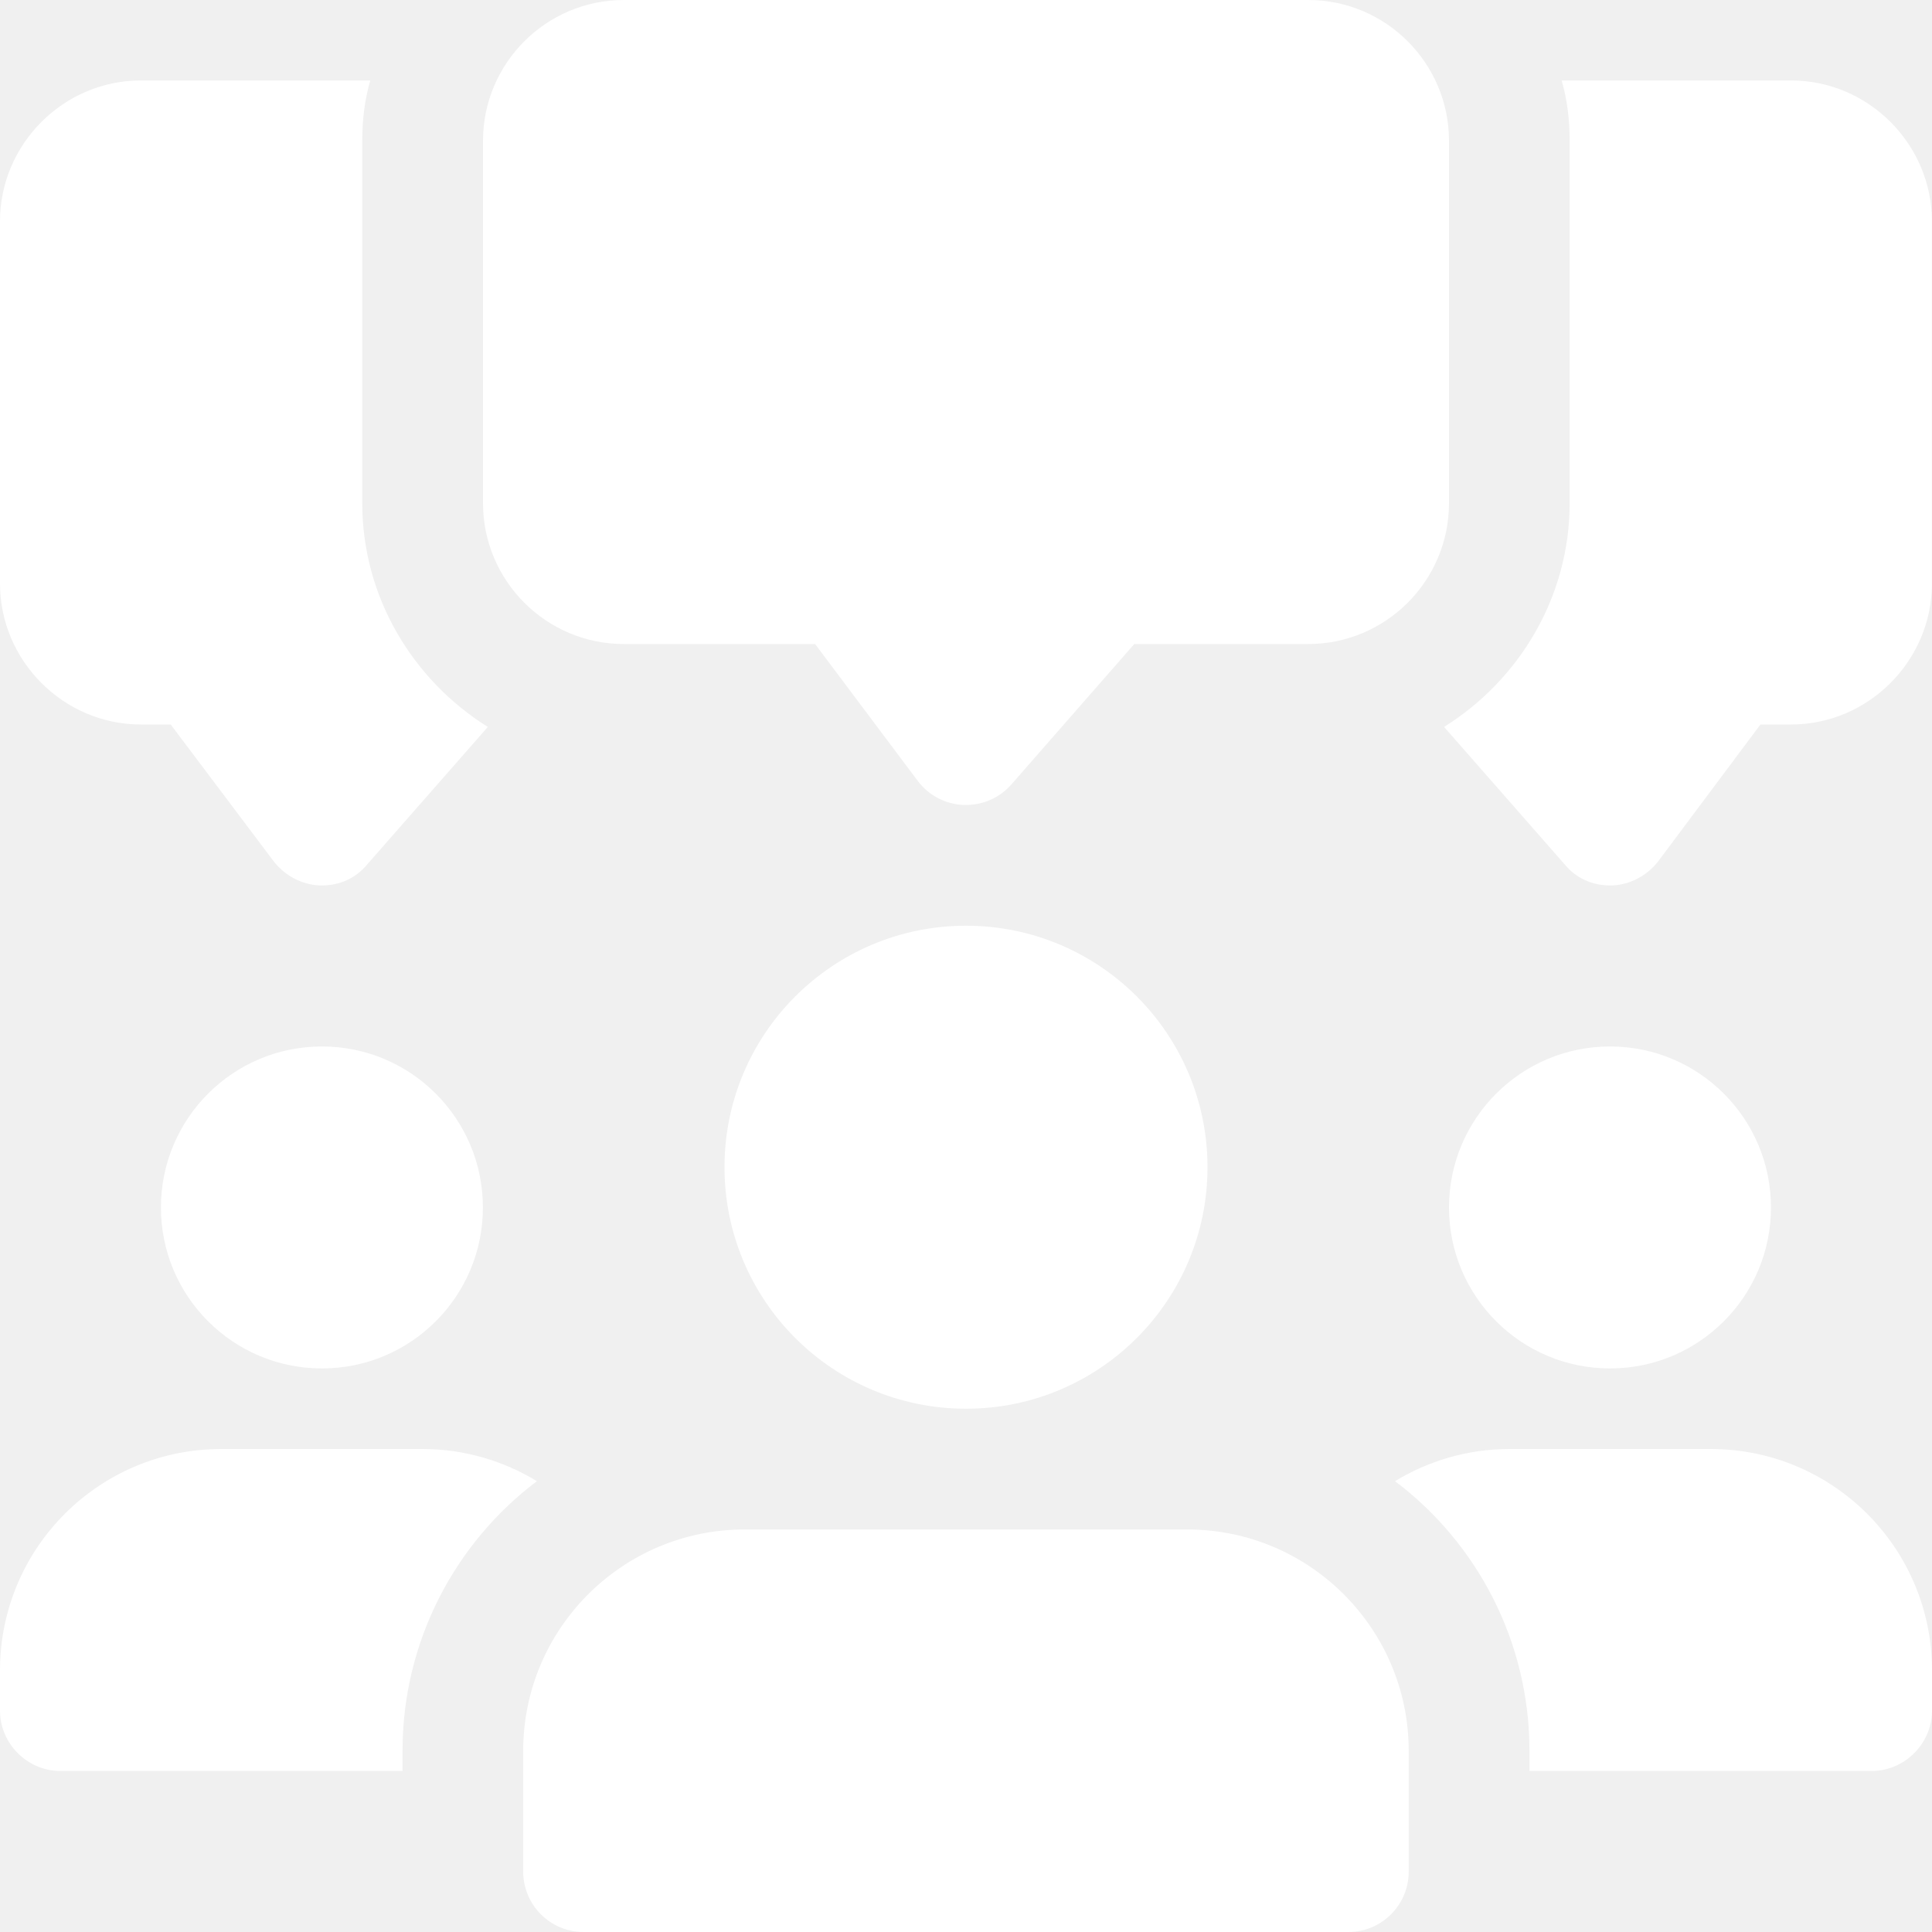
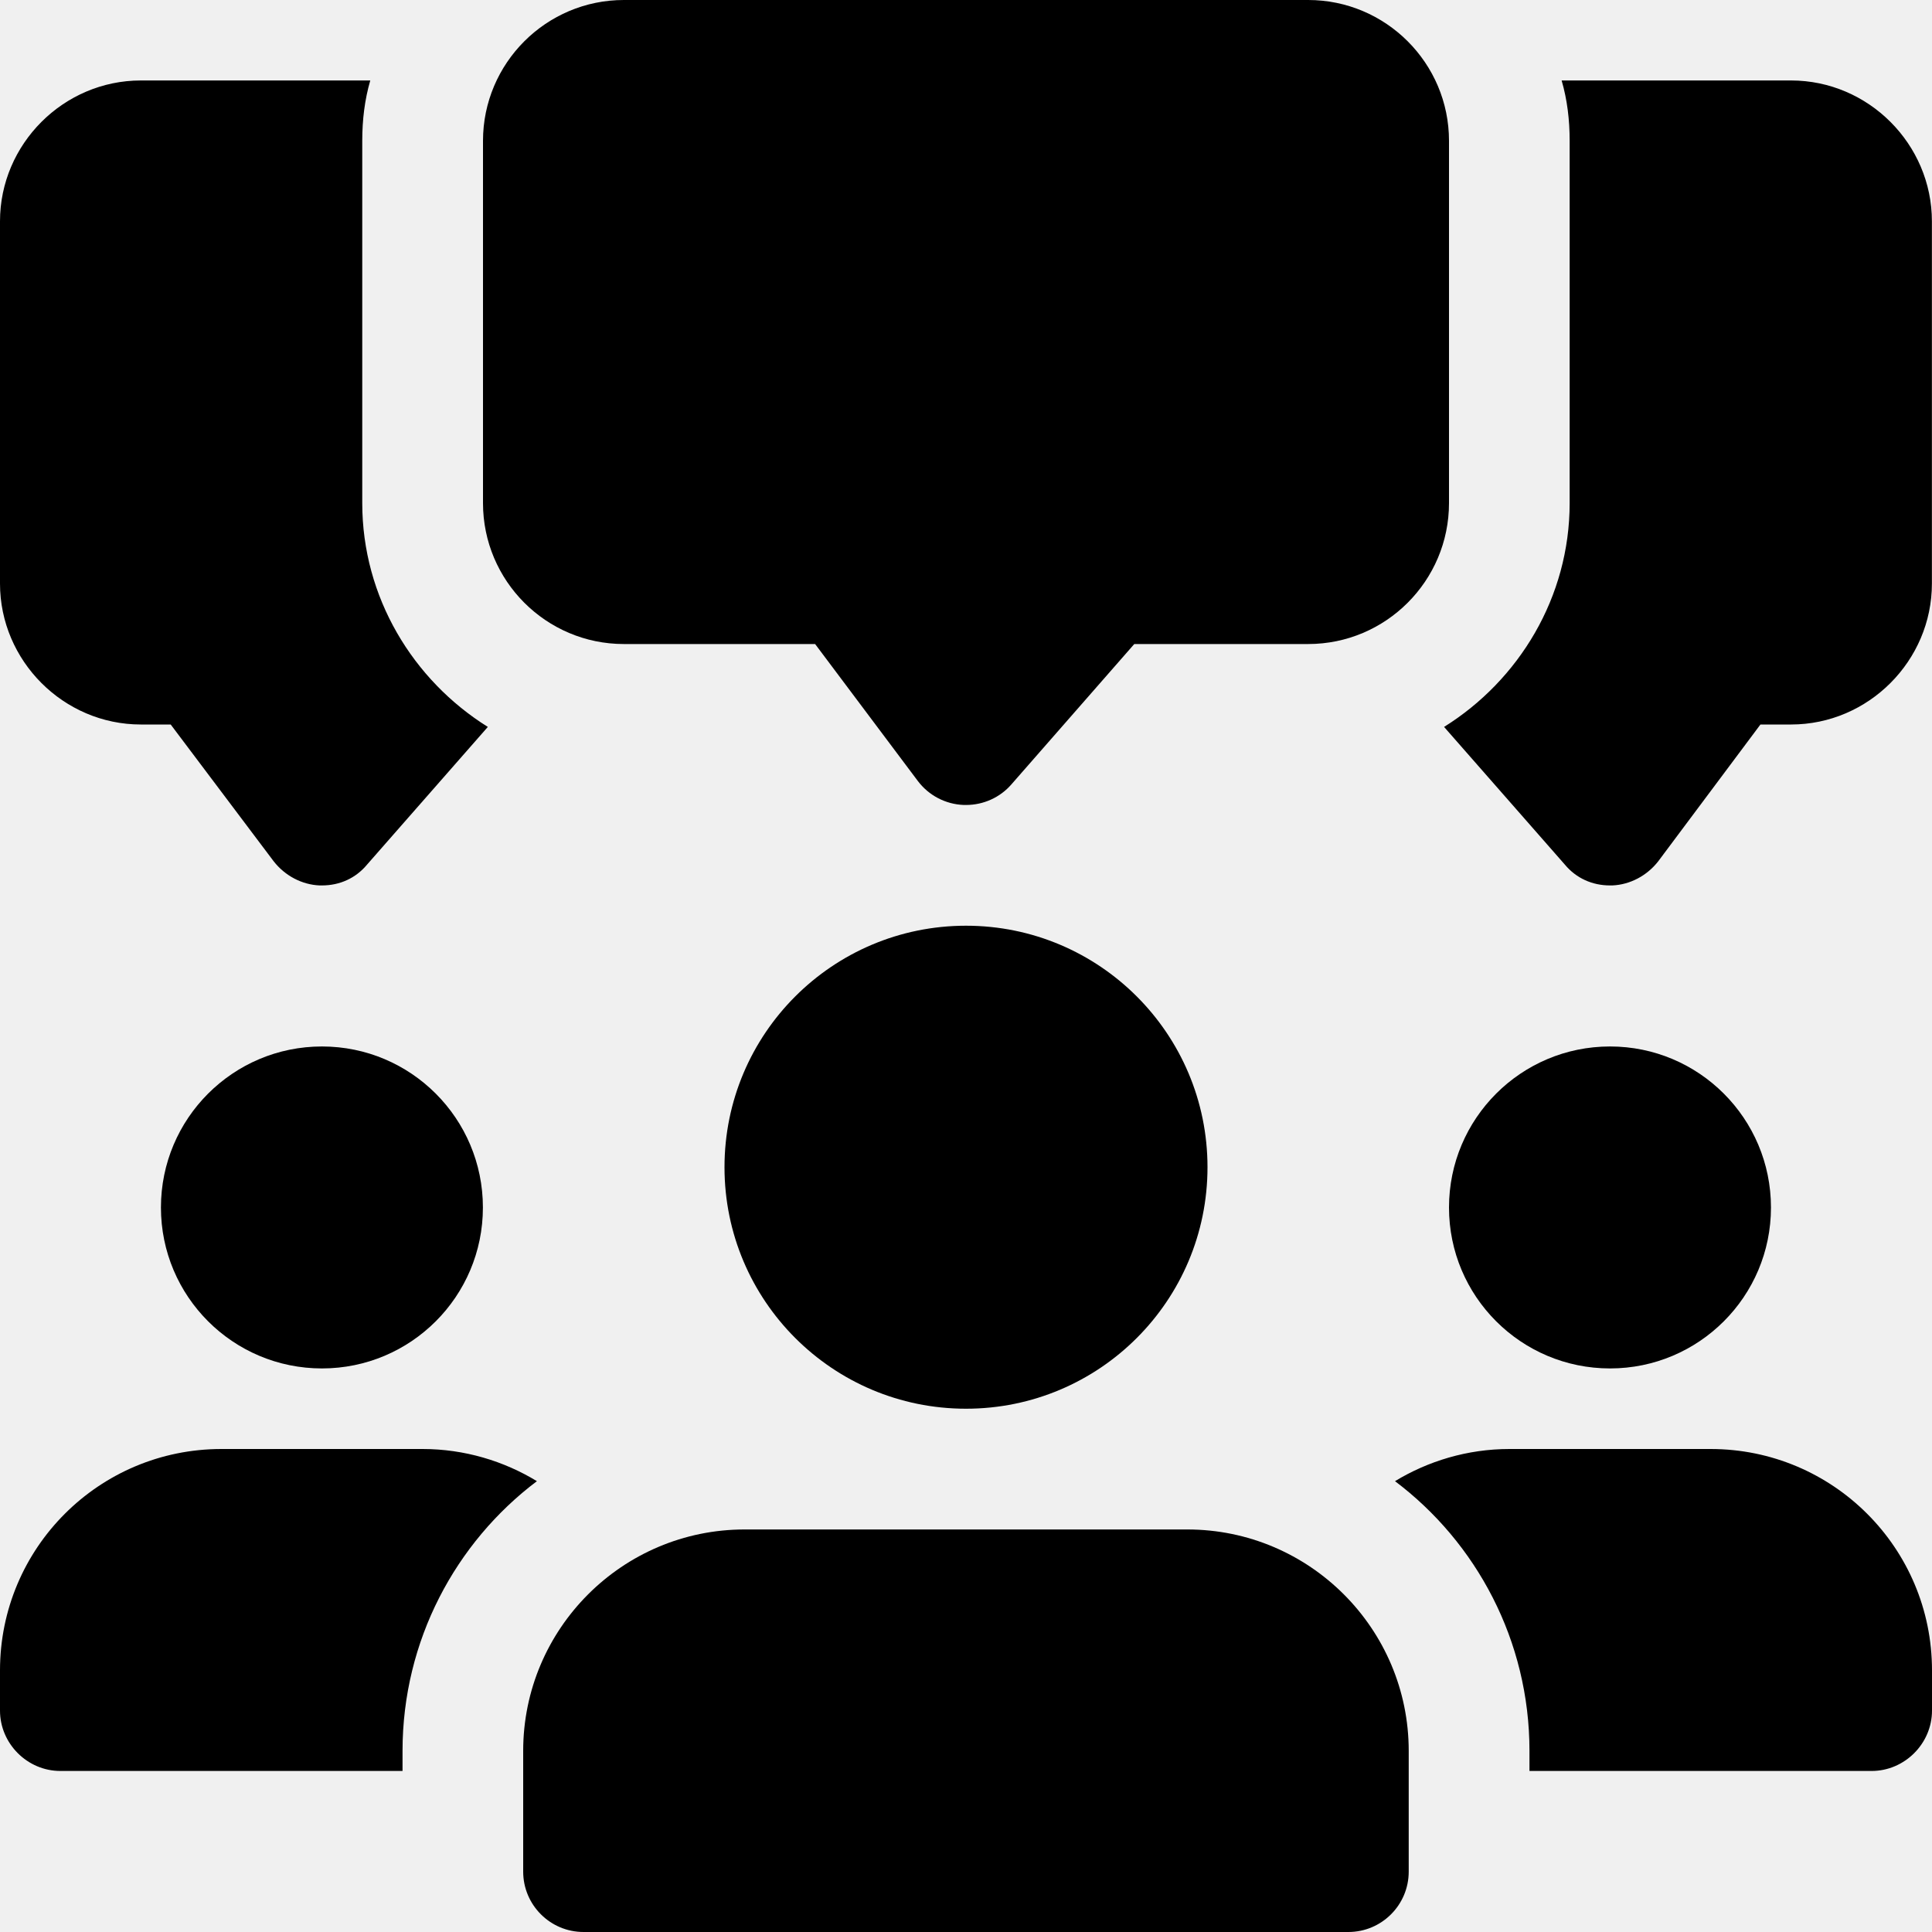
<svg xmlns="http://www.w3.org/2000/svg" width="20" height="20" viewBox="0 0 20 20" fill="none">
  <g clip-path="url(#clip0_8_44930)">
-     <path d="M3.75 5.208V1.458C3.75 1.241 3.775 1.033 3.833 0.833H1.458C0.658 0.833 0 1.491 0 2.291V6.041C0 6.841 0.658 7.5 1.458 7.5H1.767L2.833 8.916C2.95 9.066 3.125 9.158 3.308 9.166H3.333C3.517 9.166 3.683 9.091 3.8 8.95L5.05 7.525C4.275 7.041 3.75 6.183 3.75 5.208Z" fill="white" />
-     <path d="M18.541 0.833H16.166C16.224 1.033 16.249 1.241 16.249 1.458V5.208C16.249 6.183 15.724 7.041 14.949 7.525L16.199 8.95C16.316 9.091 16.483 9.166 16.666 9.166H16.691C16.874 9.158 17.049 9.066 17.166 8.916L18.224 7.5H18.541C19.341 7.5 19.999 6.841 19.999 6.041V2.291C19.999 1.491 19.341 0.833 18.541 0.833Z" fill="white" />
-     <path d="M10 8.333C9.992 8.333 9.984 8.333 9.977 8.333C9.788 8.326 9.613 8.234 9.5 8.083L8.438 6.667H6.458C5.654 6.667 5 6.013 5 5.208V1.458C5 0.654 5.654 0 6.458 0H13.542C14.346 0 15 0.654 15 1.458V5.208C15 6.013 14.346 6.667 13.542 6.667H11.742L10.47 8.12C10.352 8.256 10.18 8.333 10 8.333Z" fill="white" />
-     <path d="M3.333 14.166C4.253 14.166 4.999 13.42 4.999 12.5C4.999 11.579 4.253 10.833 3.333 10.833C2.412 10.833 1.666 11.579 1.666 12.5C1.666 13.42 2.412 14.166 3.333 14.166Z" fill="white" />
-     <path d="M5.558 15.333C4.717 15.967 4.167 16.983 4.167 18.125V18.333H0.625C0.283 18.333 0 18.05 0 17.708V17.292C0 16.025 1.025 15 2.292 15H4.375C4.808 15 5.217 15.125 5.558 15.333Z" fill="white" />
-     <path d="M16.667 14.166C17.587 14.166 18.333 13.42 18.333 12.5C18.333 11.579 17.587 10.833 16.667 10.833C15.746 10.833 15 11.579 15 12.5C15 13.42 15.746 14.166 16.667 14.166Z" fill="white" />
-     <path d="M20 17.292V17.708C20 18.05 19.716 18.333 19.375 18.333H15.833V18.125C15.833 16.983 15.283 15.967 14.441 15.333C14.783 15.125 15.191 15 15.625 15H17.708C18.975 15 20 16.025 20 17.292Z" fill="white" />
-     <path d="M10 14.583C11.381 14.583 12.5 13.464 12.5 12.083C12.5 10.702 11.381 9.583 10 9.583C8.619 9.583 7.5 10.702 7.5 12.083C7.5 13.464 8.619 14.583 10 14.583Z" fill="white" />
-     <path d="M12.291 15.833H7.708C6.444 15.833 5.416 16.86 5.416 18.125V19.375C5.416 19.72 5.696 20 6.041 20H13.958C14.303 20 14.583 19.72 14.583 19.375V18.125C14.583 16.86 13.555 15.833 12.291 15.833Z" fill="white" />
+     <path d="M3.75 5.208V1.458C3.75 1.241 3.775 1.033 3.833 0.833H1.458C0.658 0.833 0 1.491 0 2.291V6.041C0 6.841 0.658 7.5 1.458 7.5H1.767L2.833 8.916C2.95 9.066 3.125 9.158 3.308 9.166H3.333C3.517 9.166 3.683 9.091 3.8 8.95L5.05 7.525C4.275 7.041 3.75 6.183 3.75 5.208Z" fill="currentColor" />
+     <path d="M18.541 0.833H16.166C16.224 1.033 16.249 1.241 16.249 1.458V5.208C16.249 6.183 15.724 7.041 14.949 7.525L16.199 8.95C16.316 9.091 16.483 9.166 16.666 9.166H16.691C16.874 9.158 17.049 9.066 17.166 8.916L18.224 7.5H18.541C19.341 7.5 19.999 6.841 19.999 6.041V2.291C19.999 1.491 19.341 0.833 18.541 0.833Z" fill="currentColor" />
+     <path d="M10 8.333C9.992 8.333 9.984 8.333 9.977 8.333C9.788 8.326 9.613 8.234 9.5 8.083L8.438 6.667H6.458C5.654 6.667 5 6.013 5 5.208V1.458C5 0.654 5.654 0 6.458 0H13.542C14.346 0 15 0.654 15 1.458V5.208C15 6.013 14.346 6.667 13.542 6.667H11.742L10.47 8.12C10.352 8.256 10.18 8.333 10 8.333Z" fill="currentColor" />
+     <path d="M3.333 14.166C4.253 14.166 4.999 13.42 4.999 12.5C4.999 11.579 4.253 10.833 3.333 10.833C2.412 10.833 1.666 11.579 1.666 12.5C1.666 13.42 2.412 14.166 3.333 14.166Z" fill="currentColor" />
+     <path d="M5.558 15.333C4.717 15.967 4.167 16.983 4.167 18.125V18.333H0.625C0.283 18.333 0 18.05 0 17.708V17.292C0 16.025 1.025 15 2.292 15H4.375C4.808 15 5.217 15.125 5.558 15.333Z" fill="currentColor" />
+     <path d="M16.667 14.166C17.587 14.166 18.333 13.42 18.333 12.5C18.333 11.579 17.587 10.833 16.667 10.833C15.746 10.833 15 11.579 15 12.5C15 13.42 15.746 14.166 16.667 14.166Z" fill="currentColor" />
+     <path d="M20 17.292V17.708C20 18.05 19.716 18.333 19.375 18.333H15.833V18.125C15.833 16.983 15.283 15.967 14.441 15.333C14.783 15.125 15.191 15 15.625 15H17.708C18.975 15 20 16.025 20 17.292Z" fill="currentColor" />
+     <path d="M10 14.583C11.381 14.583 12.5 13.464 12.5 12.083C12.5 10.702 11.381 9.583 10 9.583C8.619 9.583 7.5 10.702 7.5 12.083C7.5 13.464 8.619 14.583 10 14.583Z" fill="currentColor" />
+     <path d="M12.291 15.833H7.708C6.444 15.833 5.416 16.86 5.416 18.125V19.375C5.416 19.72 5.696 20 6.041 20H13.958C14.303 20 14.583 19.72 14.583 19.375V18.125C14.583 16.86 13.555 15.833 12.291 15.833Z" fill="currentColor" />
  </g>
  <defs>
    <clipPath id="clip0_8_44930">
-       <rect width="20" height="20" fill="white" />
+       <rect width="20" height="20" fill="currentColor" />
    </clipPath>
  </defs>
</svg>
